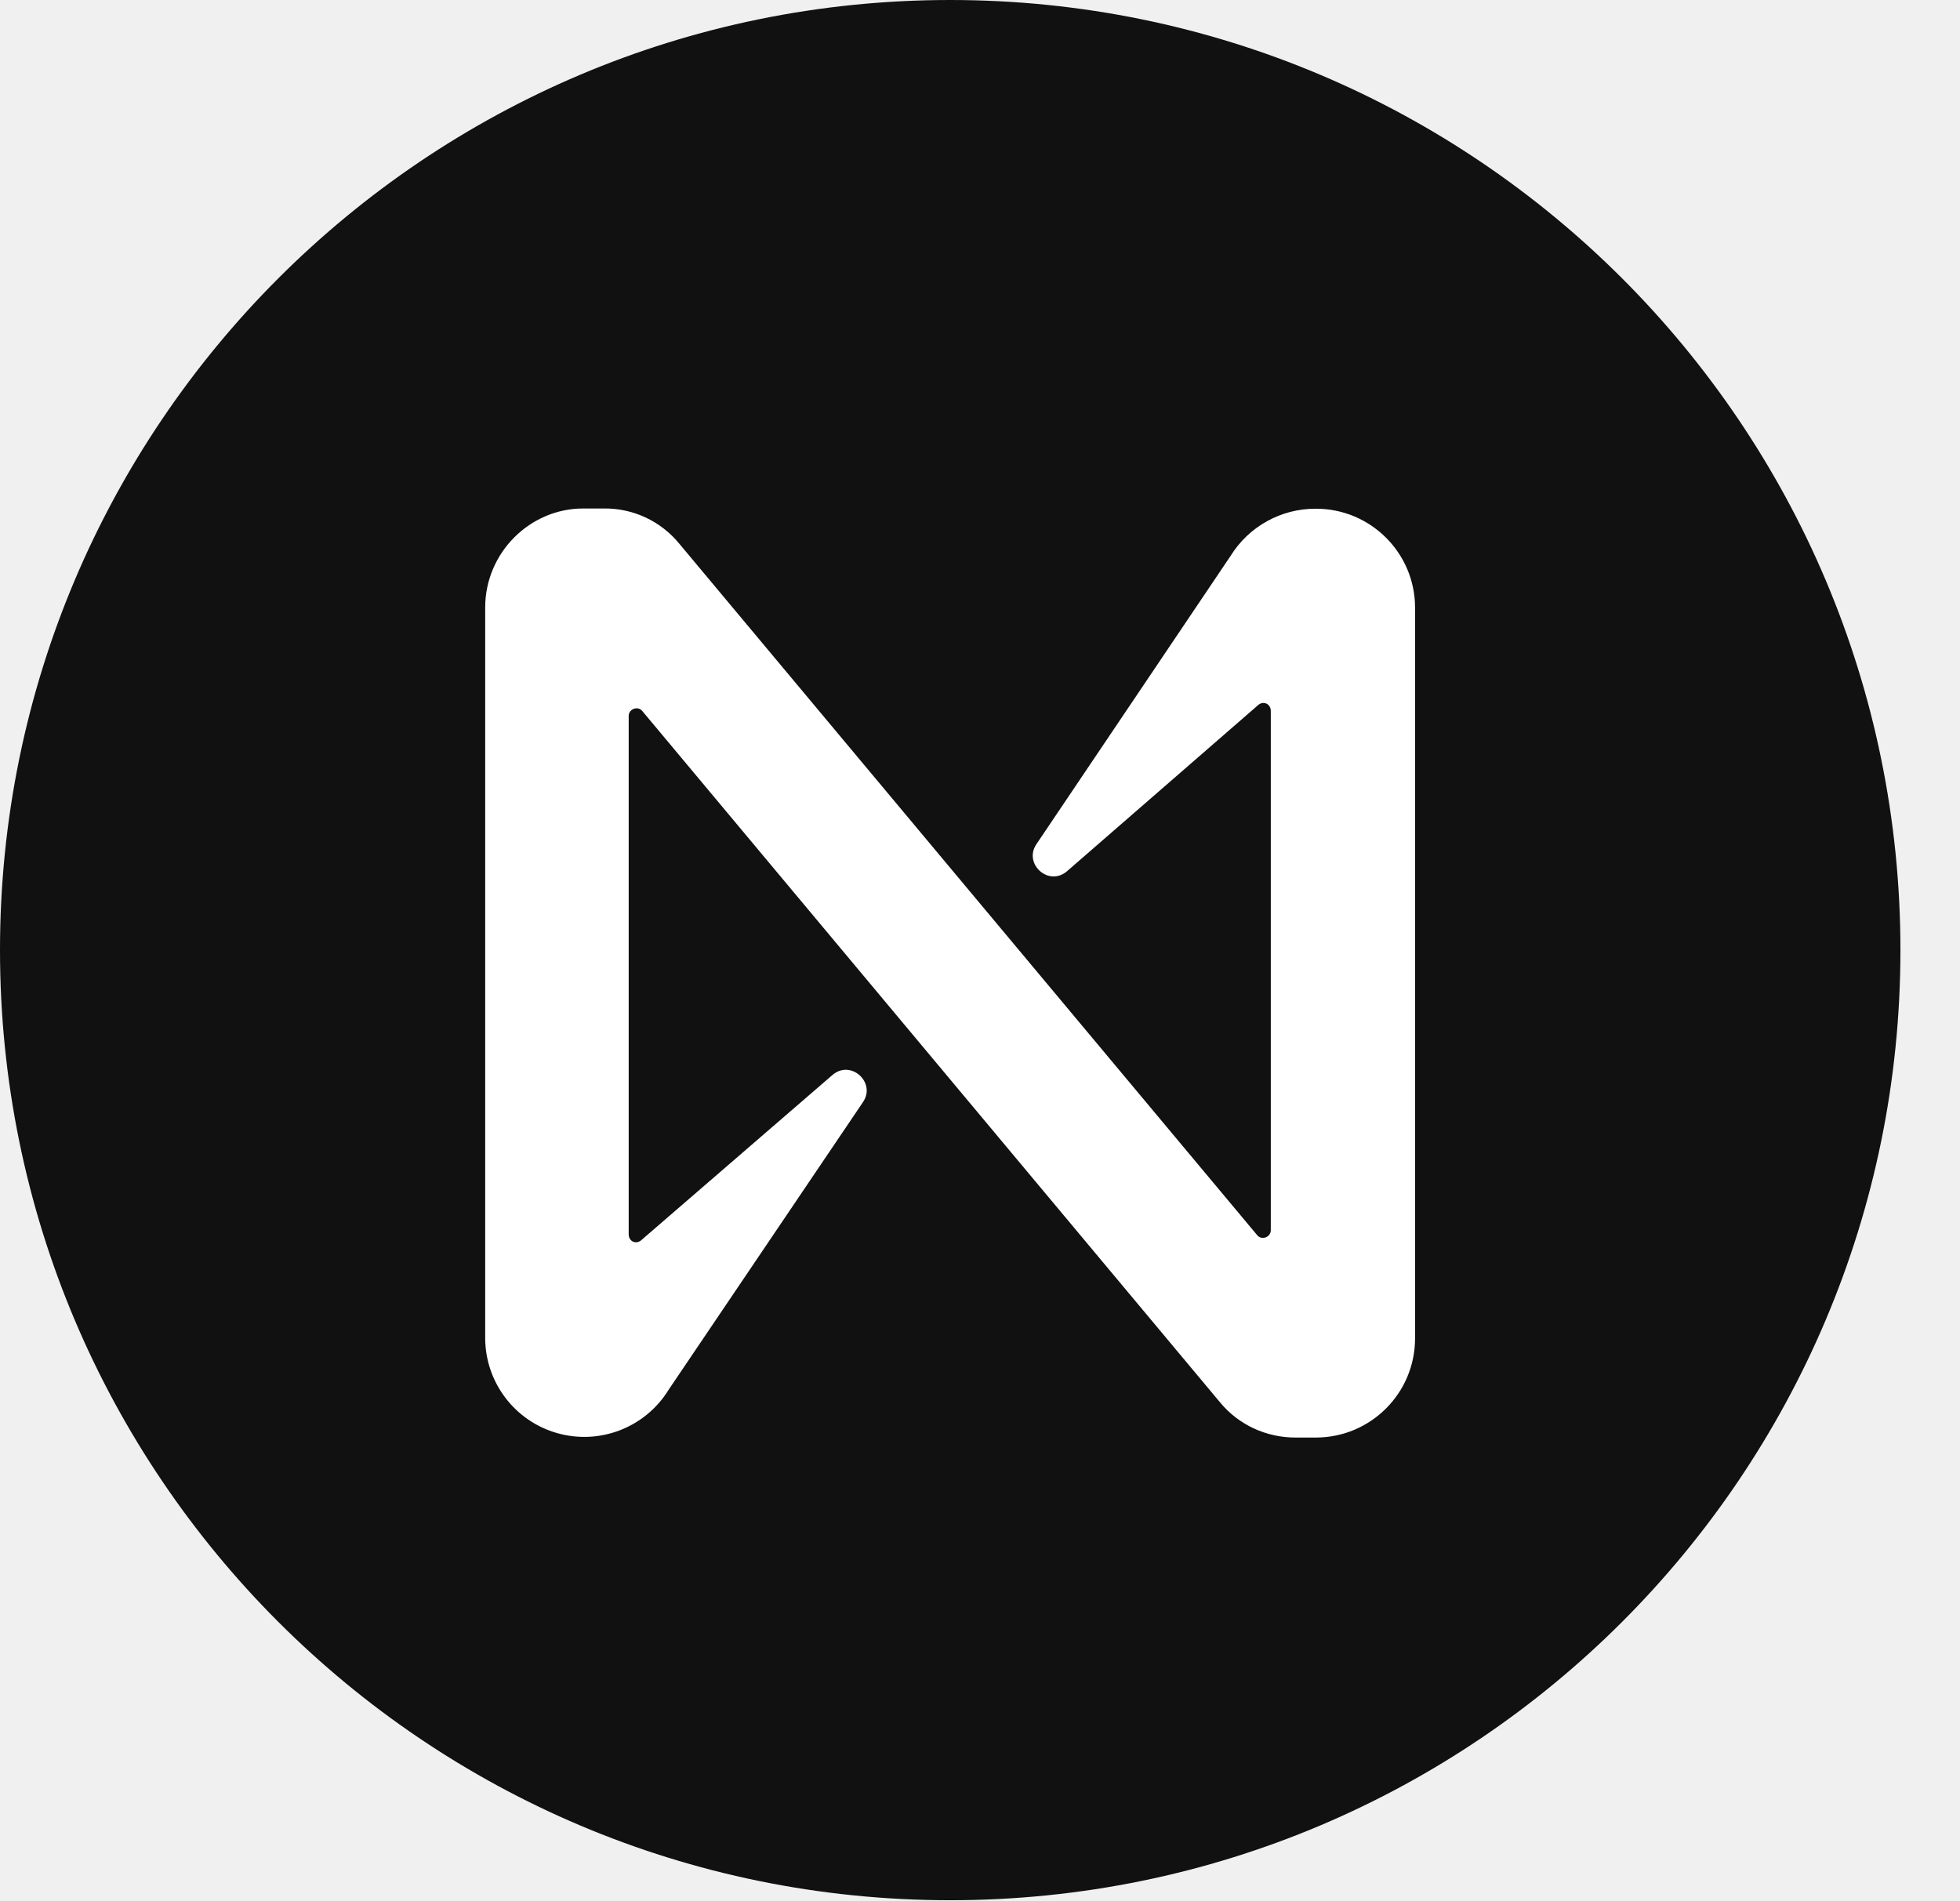
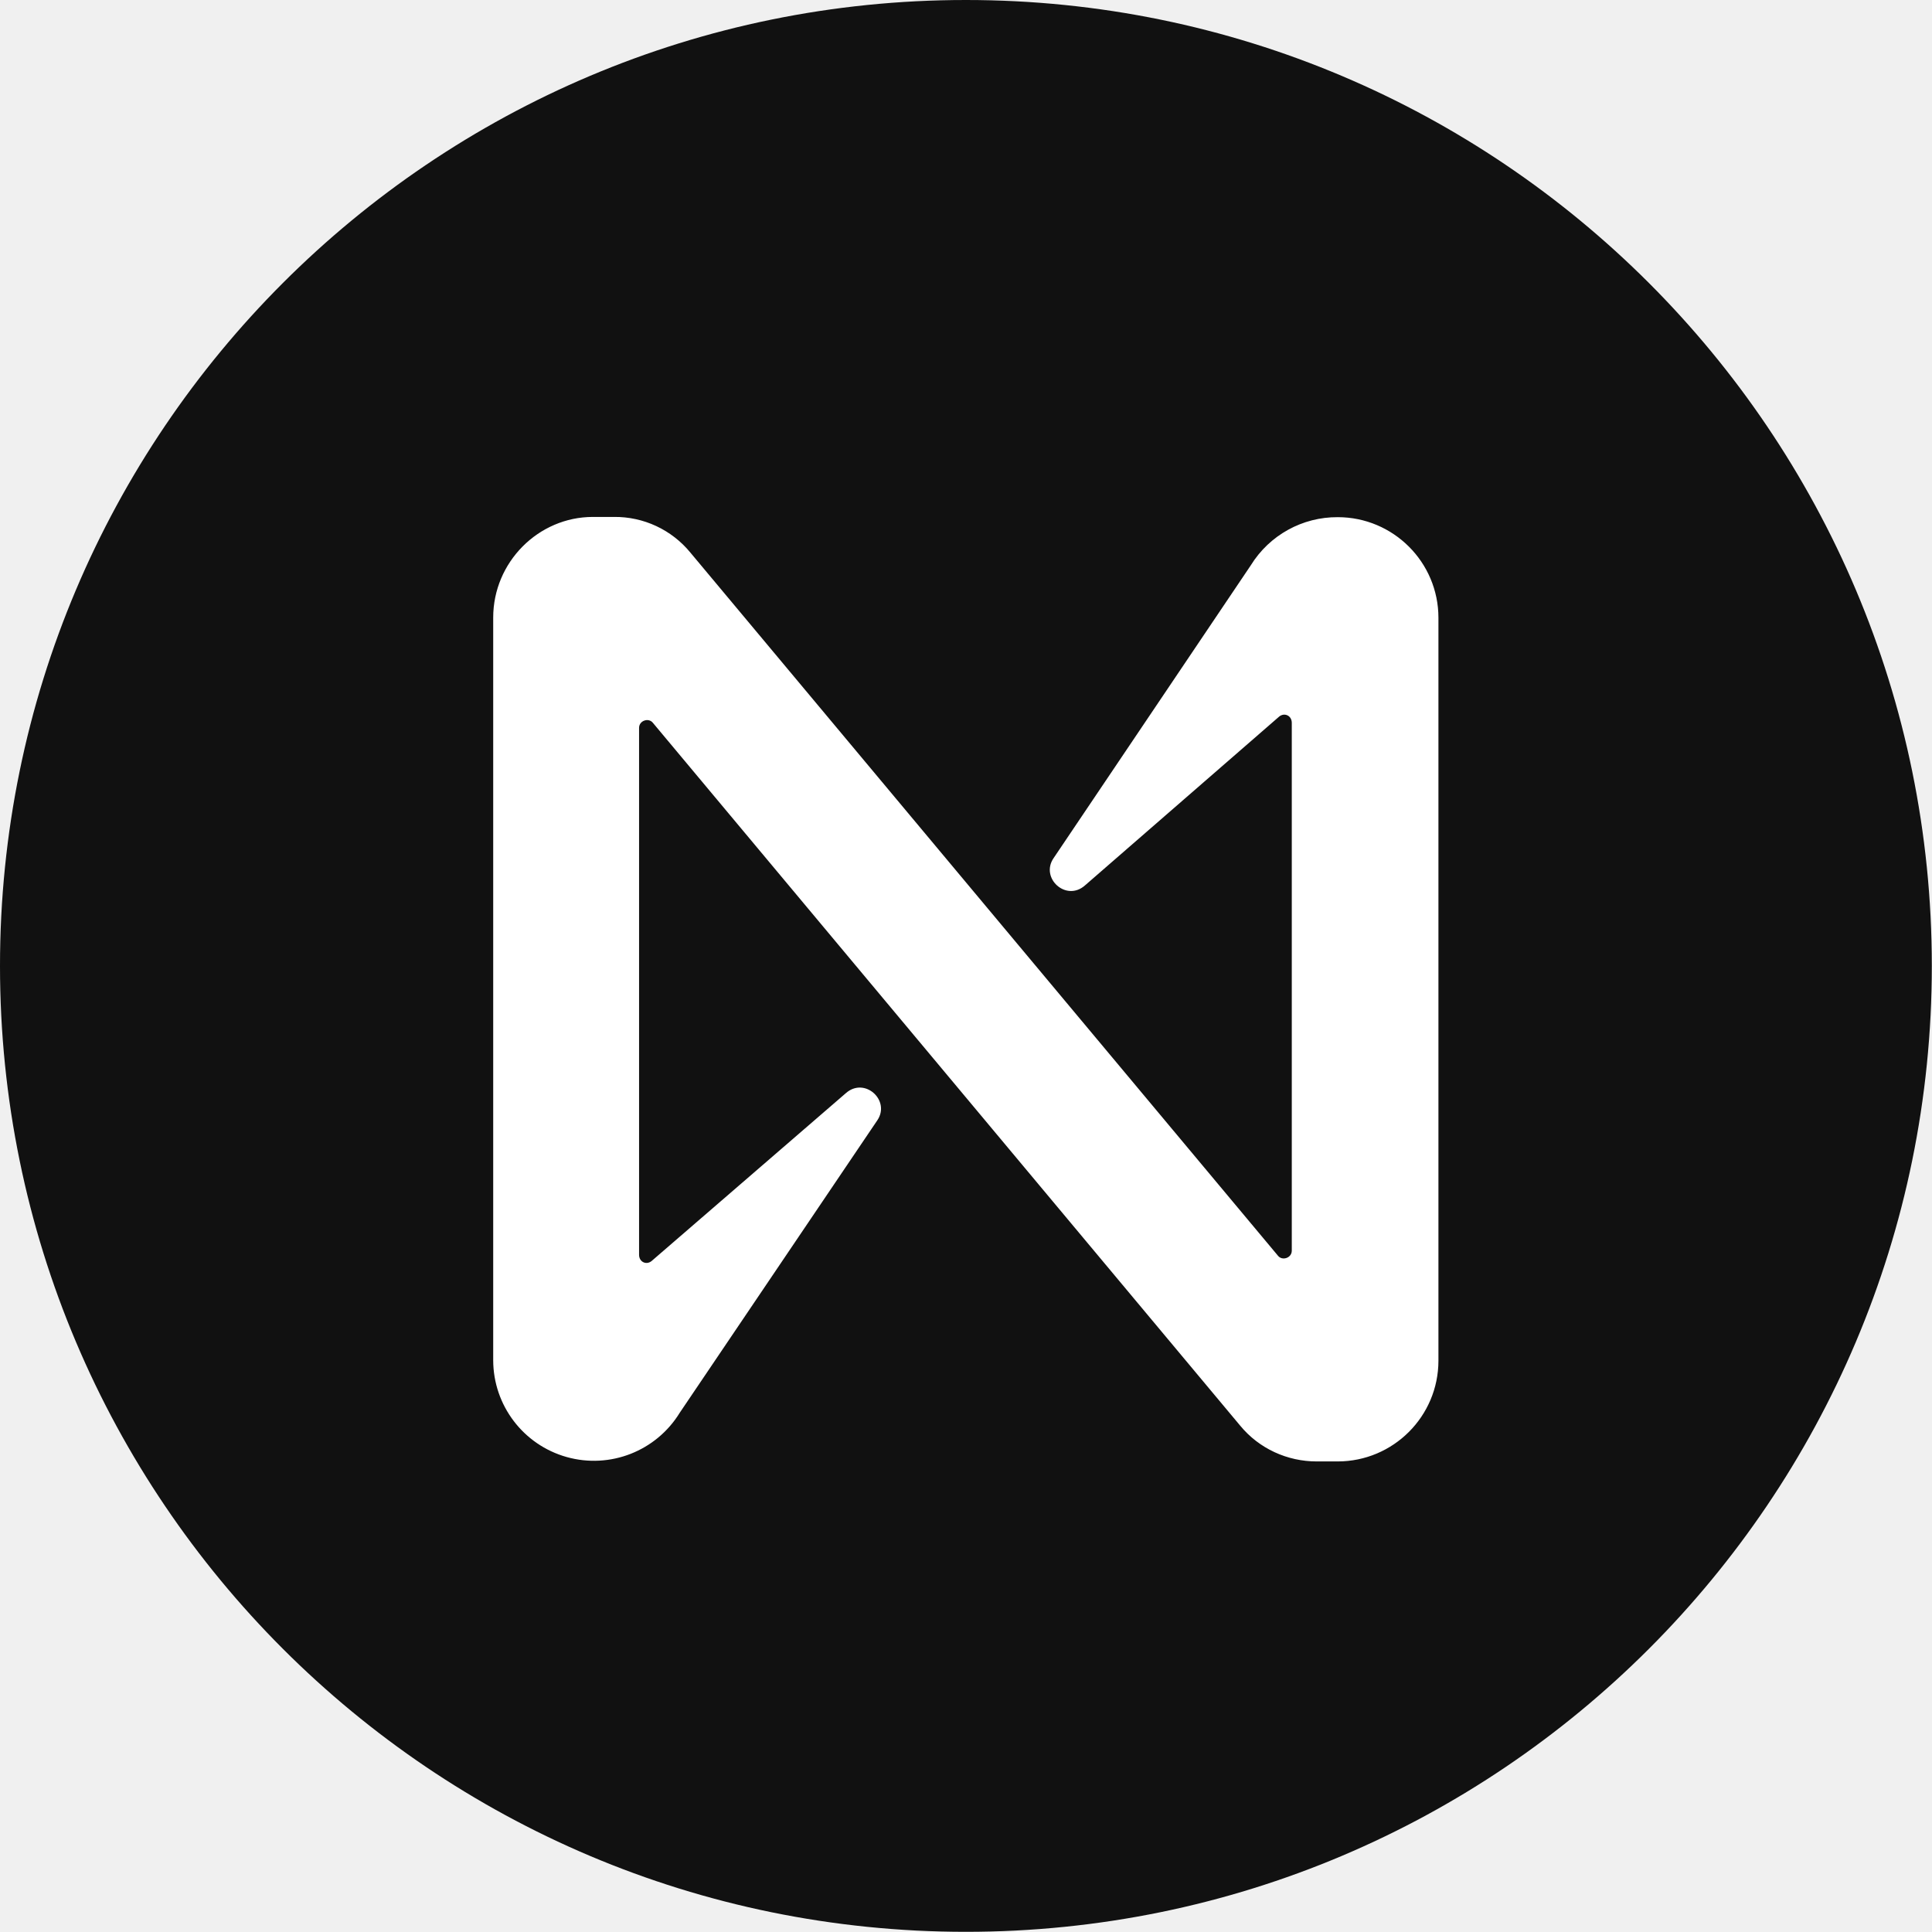
- <svg xmlns="http://www.w3.org/2000/svg" width="33" height="32" fill="none">
+ <svg xmlns="http://www.w3.org/2000/svg" width="32" height="32" fill="none">
  <path fill="#111" d="M15.998 0c8.835 0 15.999 7.164 15.999 15.998 0 8.835-7.164 15.999-15.999 15.999C7.164 31.997 0 24.833 0 15.998 0 7.164 7.164 0 15.998 0Z" />
  <path fill="#fff" d="m20.718 9.362-3.267 4.851c-.227.33.208.73.521.451l3.216-2.796c.087-.07.208-.016.208.105v8.742c0 .121-.157.172-.227.086L11.436 9.154a1.614 1.614 0 0 0-1.268-.592H9.82c-.903 0-1.651.75-1.651 1.667v12.303a1.668 1.668 0 0 0 3.09.867l3.27-4.84c.228-.33-.207-.73-.52-.452l-3.217 2.78c-.086.07-.207.017-.207-.105v-8.726c0-.121.156-.172.227-.086l9.73 11.644c.313.38.78.592 1.267.592h.349a1.67 1.67 0 0 0 1.667-1.667V10.233c0-.922-.749-1.667-1.667-1.667a1.68 1.68 0 0 0-1.44.796Z" />
</svg>
